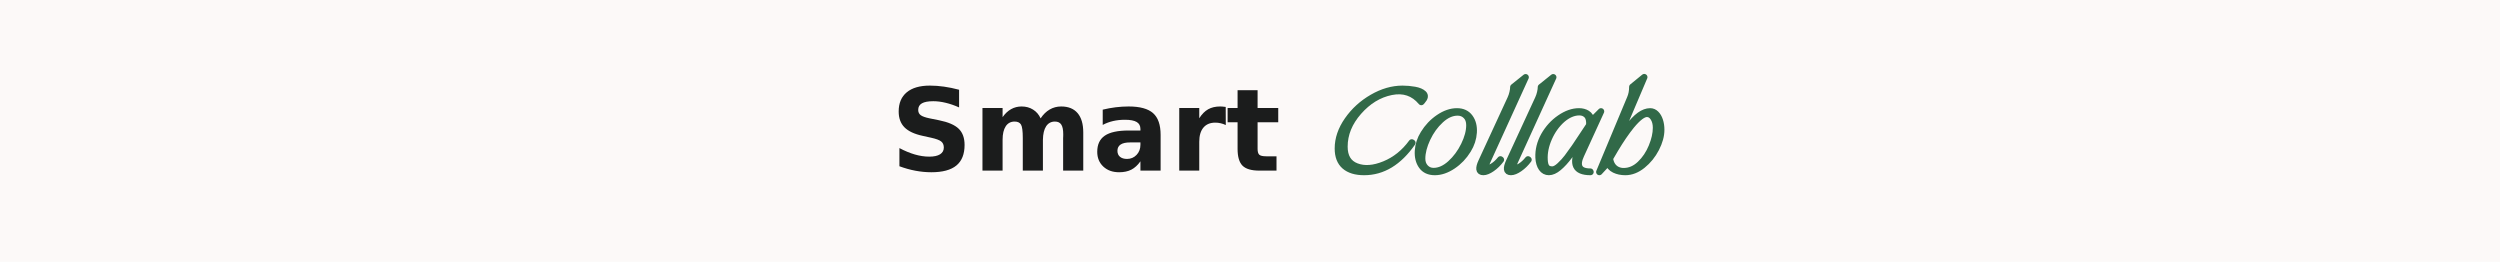
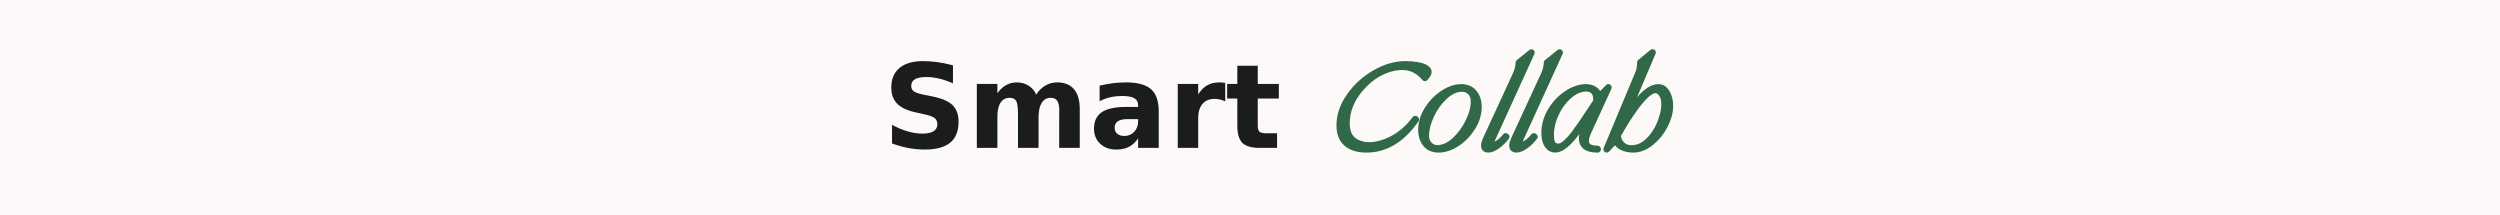
- <svg xmlns="http://www.w3.org/2000/svg" xmlns:xlink="http://www.w3.org/1999/xlink" width="349.2pt" height="36.576pt" viewBox="0 0 349.2 36.576" version="1.1">
+ <svg xmlns="http://www.w3.org/2000/svg" xmlns:xlink="http://www.w3.org/1999/xlink" width="342pt" height="29.376pt" viewBox="0 0 342 29.376" version="1.1">
  <defs>
    <style type="text/css">*{stroke-linejoin: round; stroke-linecap: butt}</style>
  </defs>
  <g id="figure_1">
    <g id="patch_1">
-       <path d="M 0 36.576  L 349.2 36.576  L 349.2 0  L 0 0  z " style="fill: #fcf9f8" />
+       <path d="M 0 29.376  L 342 29.376  L 342 0  L 0 0  z " style="fill: #fcf9f8" />
    </g>
    <g id="axes_1">
      <g id="text_1">
-         <g style="fill: #1b1c1c" transform="translate(124.38 23.832) scale(0.16 -0.16)">
+         <g style="fill: #1b1c1c" transform="translate(120.78 20.232) scale(0.16 -0.16)">
          <defs>
            <path id="DejaVuSans-Bold-36" d="M 3834 4519  L 3834 3531  Q 3450 3703 3084 3790  Q 2719 3878 2394 3878  Q 1963 3878 1756 3759  Q 1550 3641 1550 3391  Q 1550 3203 1689 3098  Q 1828 2994 2194 2919  L 2706 2816  Q 3484 2659 3812 2340  Q 4141 2022 4141 1434  Q 4141 663 3683 286  Q 3225 -91 2284 -91  Q 1841 -91 1394 -6  Q 947 78 500 244  L 500 1259  Q 947 1022 1364 901  Q 1781 781 2169 781  Q 2563 781 2772 912  Q 2981 1044 2981 1288  Q 2981 1506 2839 1625  Q 2697 1744 2272 1838  L 1806 1941  Q 1106 2091 782 2419  Q 459 2747 459 3303  Q 459 4000 909 4375  Q 1359 4750 2203 4750  Q 2588 4750 2994 4692  Q 3400 4634 3834 4519  z " transform="scale(0.015625)" />
            <path id="DejaVuSans-Bold-50" d="M 3781 2919  Q 3994 3244 4286 3414  Q 4578 3584 4928 3584  Q 5531 3584 5847 3212  Q 6163 2841 6163 2131  L 6163 0  L 5038 0  L 5038 1825  Q 5041 1866 5042 1909  Q 5044 1953 5044 2034  Q 5044 2406 4934 2573  Q 4825 2741 4581 2741  Q 4263 2741 4089 2478  Q 3916 2216 3909 1719  L 3909 0  L 2784 0  L 2784 1825  Q 2784 2406 2684 2573  Q 2584 2741 2328 2741  Q 2006 2741 1831 2477  Q 1656 2213 1656 1722  L 1656 0  L 531 0  L 531 3500  L 1656 3500  L 1656 2988  Q 1863 3284 2130 3434  Q 2397 3584 2719 3584  Q 3081 3584 3359 3409  Q 3638 3234 3781 2919  z " transform="scale(0.015625)" />
            <path id="DejaVuSans-Bold-44" d="M 2106 1575  Q 1756 1575 1579 1456  Q 1403 1338 1403 1106  Q 1403 894 1545 773  Q 1688 653 1941 653  Q 2256 653 2472 879  Q 2688 1106 2688 1447  L 2688 1575  L 2106 1575  z M 3816 1997  L 3816 0  L 2688 0  L 2688 519  Q 2463 200 2181 54  Q 1900 -91 1497 -91  Q 953 -91 614 226  Q 275 544 275 1050  Q 275 1666 698 1953  Q 1122 2241 2028 2241  L 2688 2241  L 2688 2328  Q 2688 2594 2478 2717  Q 2269 2841 1825 2841  Q 1466 2841 1156 2769  Q 847 2697 581 2553  L 581 3406  Q 941 3494 1303 3539  Q 1666 3584 2028 3584  Q 2975 3584 3395 3211  Q 3816 2838 3816 1997  z " transform="scale(0.015625)" />
            <path id="DejaVuSans-Bold-55" d="M 3138 2547  Q 2991 2616 2845 2648  Q 2700 2681 2553 2681  Q 2122 2681 1889 2404  Q 1656 2128 1656 1613  L 1656 0  L 538 0  L 538 3500  L 1656 3500  L 1656 2925  Q 1872 3269 2151 3426  Q 2431 3584 2822 3584  Q 2878 3584 2943 3579  Q 3009 3575 3134 3559  L 3138 2547  z " transform="scale(0.015625)" />
            <path id="DejaVuSans-Bold-57" d="M 1759 4494  L 1759 3500  L 2913 3500  L 2913 2700  L 1759 2700  L 1759 1216  Q 1759 972 1856 886  Q 1953 800 2241 800  L 2816 800  L 2816 0  L 1856 0  Q 1194 0 917 276  Q 641 553 641 1216  L 641 2700  L 84 2700  L 84 3500  L 641 3500  L 641 4494  L 1759 4494  z " transform="scale(0.015625)" />
            <path id="DejaVuSans-Bold-3" transform="scale(0.015625)" />
          </defs>
          <use xlink:href="#DejaVuSans-Bold-36" />
          <use xlink:href="#DejaVuSans-Bold-50" transform="translate(72.01562 0)" />
          <use xlink:href="#DejaVuSans-Bold-44" transform="translate(176.2188 0)" />
          <use xlink:href="#DejaVuSans-Bold-55" transform="translate(243.7031 0)" />
          <use xlink:href="#DejaVuSans-Bold-57" transform="translate(293.0156 0)" />
          <use xlink:href="#DejaVuSans-Bold-3" transform="translate(340.8125 0)" />
        </g>
      </g>
      <g id="text_2">
-         <path d="M 190.543 24.024  Q 188.783 24.024 187.831 23.202  Q 186.878 22.377 186.878 20.744  Q 186.878 18.712 188.231 16.777  Q 189.583 14.839 191.686 13.624  Q 193.791 12.407 195.903 12.407  Q 196.751 12.407 197.598 12.559  Q 198.448 12.712 198.838 13.089  Q 199.231 13.464 198.671 14.087  L 198.528 14.247  Q 196.911 12.312 194.333 12.832  Q 191.758 13.352 189.773 15.61  Q 187.791 17.864 187.791 20.487  Q 187.791 22.599 189.463 23.239  Q 191.136 23.88 193.391 22.952  Q 195.648 22.024 197.198 19.897  L 197.278 19.945  Q 194.431 24.024 190.543 24.024  z " style="fill: #316948; stroke: #316948; stroke-width: 0.9" />
-         <path d="M 190.543 24.024  Q 188.783 24.024 187.831 23.202  Q 186.878 22.377 186.878 20.744  Q 186.878 18.712 188.231 16.777  Q 189.583 14.839 191.686 13.624  Q 193.791 12.407 195.903 12.407  Q 196.751 12.407 197.598 12.559  Q 198.448 12.712 198.838 13.089  Q 199.231 13.464 198.671 14.087  L 198.528 14.247  Q 196.911 12.312 194.333 12.832  Q 191.758 13.352 189.773 15.61  Q 187.791 17.864 187.791 20.487  Q 187.791 22.599 189.463 23.239  Q 191.136 23.88 193.391 22.952  Q 195.648 22.024 197.198 19.897  L 197.278 19.945  Q 194.431 24.024 190.543 24.024  z " style="fill: #316948" />
+         <path d="M 186.943 20.424  Q 185.183 20.424 184.231 19.602  Q 183.278 18.777 183.278 17.145  Q 183.278 15.112 184.631 13.177  Q 185.983 11.239 188.086 10.024  Q 190.191 8.807 192.303 8.807  Q 193.151 8.807 193.998 8.96  Q 194.848 9.112 195.238 9.489  Q 195.631 9.864 195.071 10.487  L 194.928 10.647  Q 193.311 8.712 190.733 9.232  Q 188.158 9.752 186.173 12.009  Q 184.191 14.264 184.191 16.887  Q 184.191 19 185.863 19.64  Q 187.536 20.279 189.791 19.352  Q 192.048 18.424 193.598 16.297  L 193.678 16.345  Q 190.831 20.424 186.943 20.424  z " style="fill: #316948; stroke: #316948; stroke-width: 0.9" />
+         <path d="M 186.943 20.424  Q 185.183 20.424 184.231 19.602  Q 183.278 18.777 183.278 17.145  Q 183.278 15.112 184.631 13.177  Q 185.983 11.239 188.086 10.024  Q 190.191 8.807 192.303 8.807  Q 193.151 8.807 193.998 8.96  Q 194.848 9.112 195.238 9.489  Q 195.631 9.864 195.071 10.487  L 194.928 10.647  Q 193.311 8.712 190.733 9.232  Q 188.158 9.752 186.173 12.009  Q 184.191 14.264 184.191 16.887  Q 184.191 19 185.863 19.64  Q 187.536 20.279 189.791 19.352  Q 192.048 18.424 193.598 16.297  L 193.678 16.345  Q 190.831 20.424 186.943 20.424  z " style="fill: #316948" />
      </g>
      <g id="text_3">
-         <path d="M 200.419 24.024  Q 199.186 24.024 198.586 23.177  Q 197.986 22.327 198.066 21.064  Q 198.146 19.799 198.849 18.665  Q 199.681 17.305 200.969 16.432  Q 202.259 15.559 203.506 15.559  Q 204.689 15.559 205.304 16.399  Q 205.921 17.239 205.841 18.512  Q 205.761 19.785 205.041 20.952  Q 204.209 22.312 202.929 23.169  Q 201.649 24.024 200.419 24.024  z M 198.641 22.167  Q 198.641 22.919 199.096 23.41  Q 199.554 23.897 200.241 23.897  Q 201.441 23.897 202.601 22.849  Q 203.761 21.799 204.504 20.279  Q 205.249 18.759 205.249 17.48  Q 205.249 16.647 204.776 16.177  Q 204.306 15.704 203.601 15.704  Q 202.386 15.704 201.234 16.762  Q 200.081 17.817 199.361 19.352  Q 198.641 20.887 198.641 22.167  z " style="fill: #316948; stroke: #316948; stroke-width: 0.9" />
-         <path d="M 200.419 24.024  Q 199.186 24.024 198.586 23.177  Q 197.986 22.327 198.066 21.064  Q 198.146 19.799 198.849 18.665  Q 199.681 17.305 200.969 16.432  Q 202.259 15.559 203.506 15.559  Q 204.689 15.559 205.304 16.399  Q 205.921 17.239 205.841 18.512  Q 205.761 19.785 205.041 20.952  Q 204.209 22.312 202.929 23.169  Q 201.649 24.024 200.419 24.024  z M 198.641 22.167  Q 198.641 22.919 199.096 23.41  Q 199.554 23.897 200.241 23.897  Q 201.441 23.897 202.601 22.849  Q 203.761 21.799 204.504 20.279  Q 205.249 18.759 205.249 17.48  Q 205.249 16.647 204.776 16.177  Q 204.306 15.704 203.601 15.704  Q 202.386 15.704 201.234 16.762  Q 200.081 17.817 199.361 19.352  Q 198.641 20.887 198.641 22.167  z " style="fill: #316948" />
+         <path d="M 196.819 20.424  Q 195.586 20.424 194.986 19.577  Q 194.386 18.727 194.466 17.465  Q 194.546 16.2 195.249 15.065  Q 196.081 13.704 197.369 12.832  Q 198.659 11.96 199.906 11.96  Q 201.089 11.96 201.704 12.8  Q 202.321 13.639 202.241 14.912  Q 202.161 16.184 201.441 17.352  Q 200.609 18.712 199.329 19.57  Q 198.049 20.424 196.819 20.424  z M 195.041 18.567  Q 195.041 19.32 195.496 19.809  Q 195.954 20.297 196.641 20.297  Q 197.841 20.297 199.001 19.25  Q 200.161 18.2 200.904 16.68  Q 201.649 15.159 201.649 13.88  Q 201.649 13.047 201.176 12.577  Q 200.706 12.104 200.001 12.104  Q 198.786 12.104 197.634 13.162  Q 196.481 14.217 195.761 15.752  Q 195.041 17.287 195.041 18.567  z " style="fill: #316948; stroke: #316948; stroke-width: 0.9" />
+         <path d="M 196.819 20.424  Q 195.586 20.424 194.986 19.577  Q 194.386 18.727 194.466 17.465  Q 194.546 16.2 195.249 15.065  Q 196.081 13.704 197.369 12.832  Q 198.659 11.96 199.906 11.96  Q 201.089 11.96 201.704 12.8  Q 202.321 13.639 202.241 14.912  Q 202.161 16.184 201.441 17.352  Q 200.609 18.712 199.329 19.57  Q 198.049 20.424 196.819 20.424  z M 195.041 18.567  Q 195.041 19.32 195.496 19.809  Q 195.954 20.297 196.641 20.297  Q 197.841 20.297 199.001 19.25  Q 200.161 18.2 200.904 16.68  Q 201.649 15.159 201.649 13.88  Q 201.649 13.047 201.176 12.577  Q 200.706 12.104 200.001 12.104  Q 198.786 12.104 197.634 13.162  Q 196.481 14.217 195.761 15.752  Q 195.041 17.287 195.041 18.567  z " style="fill: #316948" />
      </g>
      <g id="text_4">
-         <path d="M 207.195 24.024  Q 206.698 24.024 206.658 23.642  Q 206.618 23.257 206.923 22.599  L 210.985 13.8  Q 211.178 13.384 211.28 12.937  Q 211.385 12.487 211.385 12.167  L 213.098 10.792  L 207.723 22.584  Q 207.403 23.272 207.643 23.439  Q 207.883 23.607 208.465 23.265  Q 209.05 22.919 209.578 22.265  L 209.643 22.312  Q 209.083 23.064 208.385 23.544  Q 207.69 24.024 207.195 24.024  z " style="fill: #316948; stroke: #316948; stroke-width: 0.9" />
-         <path d="M 207.195 24.024  Q 206.698 24.024 206.658 23.642  Q 206.618 23.257 206.923 22.599  L 210.985 13.8  Q 211.178 13.384 211.28 12.937  Q 211.385 12.487 211.385 12.167  L 213.098 10.792  L 207.723 22.584  Q 207.403 23.272 207.643 23.439  Q 207.883 23.607 208.465 23.265  Q 209.05 22.919 209.578 22.265  L 209.643 22.312  Q 209.083 23.064 208.385 23.544  Q 207.69 24.024 207.195 24.024  z " style="fill: #316948" />
+         <path d="M 203.595 20.424  Q 203.098 20.424 203.058 20.042  Q 203.018 19.657 203.323 19  L 207.385 10.2  Q 207.578 9.784 207.68 9.337  Q 207.785 8.887 207.785 8.567  L 209.498 7.192  L 204.123 18.985  Q 203.803 19.672 204.043 19.84  Q 204.283 20.007 204.865 19.665  Q 205.45 19.32 205.978 18.665  L 206.043 18.712  Q 205.483 19.465 204.785 19.945  Q 204.09 20.424 203.595 20.424  z " style="fill: #316948; stroke: #316948; stroke-width: 0.9" />
+         <path d="M 203.595 20.424  Q 203.098 20.424 203.058 20.042  Q 203.018 19.657 203.323 19  L 207.385 10.2  Q 207.578 9.784 207.68 9.337  Q 207.785 8.887 207.785 8.567  L 209.498 7.192  L 204.123 18.985  Q 203.803 19.672 204.043 19.84  Q 204.283 20.007 204.865 19.665  Q 205.45 19.32 205.978 18.665  L 206.043 18.712  Q 205.483 19.465 204.785 19.945  Q 204.09 20.424 203.595 20.424  z " style="fill: #316948" />
      </g>
      <g id="text_5">
-         <path d="M 211.052 24.024  Q 210.555 24.024 210.515 23.642  Q 210.475 23.257 210.78 22.599  L 214.842 13.8  Q 215.035 13.384 215.137 12.937  Q 215.242 12.487 215.242 12.167  L 216.955 10.792  L 211.58 22.584  Q 211.26 23.272 211.5 23.439  Q 211.74 23.607 212.322 23.265  Q 212.907 22.919 213.435 22.265  L 213.5 22.312  Q 212.94 23.064 212.242 23.544  Q 211.547 24.024 211.052 24.024  z " style="fill: #316948; stroke: #316948; stroke-width: 0.9" />
-         <path d="M 211.052 24.024  Q 210.555 24.024 210.515 23.642  Q 210.475 23.257 210.78 22.599  L 214.842 13.8  Q 215.035 13.384 215.137 12.937  Q 215.242 12.487 215.242 12.167  L 216.955 10.792  L 211.58 22.584  Q 211.26 23.272 211.5 23.439  Q 211.74 23.607 212.322 23.265  Q 212.907 22.919 213.435 22.265  L 213.5 22.312  Q 212.94 23.064 212.242 23.544  Q 211.547 24.024 211.052 24.024  z " style="fill: #316948" />
+         <path d="M 207.452 20.424  Q 206.955 20.424 206.915 20.042  Q 206.875 19.657 207.18 19  L 211.242 10.2  Q 211.435 9.784 211.537 9.337  Q 211.642 8.887 211.642 8.567  L 213.355 7.192  L 207.98 18.985  Q 207.66 19.672 207.9 19.84  Q 208.14 20.007 208.722 19.665  Q 209.307 19.32 209.835 18.665  L 209.9 18.712  Q 209.34 19.465 208.642 19.945  Q 207.947 20.424 207.452 20.424  z " style="fill: #316948; stroke: #316948; stroke-width: 0.9" />
+         <path d="M 207.452 20.424  Q 206.955 20.424 206.915 20.042  Q 206.875 19.657 207.18 19  L 211.242 10.2  Q 211.435 9.784 211.537 9.337  Q 211.642 8.887 211.642 8.567  L 213.355 7.192  L 207.98 18.985  Q 207.66 19.672 207.9 19.84  Q 208.14 20.007 208.722 19.665  Q 209.307 19.32 209.835 18.665  L 209.9 18.712  Q 209.34 19.465 208.642 19.945  Q 207.947 20.424 207.452 20.424  z " style="fill: #316948" />
      </g>
      <g id="text_6">
-         <path d="M 216.349 24.024  Q 215.724 24.024 215.339 23.482  Q 214.957 22.937 214.909 22.007  Q 214.844 20.424 215.677 18.919  Q 216.524 17.432 217.884 16.497  Q 219.244 15.559 220.557 15.559  Q 221.212 15.559 221.692 15.857  Q 222.172 16.152 222.332 16.857  L 223.629 15.559  L 220.844 21.64  Q 220.317 22.759 220.627 23.369  Q 220.939 23.977 222.139 23.977  L 222.157 24.024  Q 220.557 24.024 220.172 23.192  Q 219.789 22.36 220.524 20.744  L 221.709 18.137  L 221.739 18.087  Q 221.244 18.825 220.749 19.577  Q 219.772 21.017 219.229 21.752  Q 218.444 22.807 217.707 23.417  Q 216.972 24.024 216.349 24.024  z M 216.829 23.687  Q 217.277 23.687 217.884 23.119  Q 218.492 22.552 218.924 21.977  Q 219.357 21.399 219.964 20.537  Q 220.459 19.785 220.957 19.047  Q 221.484 18.265 221.997 17.48  Q 222.059 16.52 221.659 16.097  Q 221.259 15.672 220.604 15.672  Q 219.997 15.672 219.397 15.93  Q 218.797 16.184 218.204 16.697  Q 217.037 17.737 216.347 19.297  Q 215.659 20.857 215.739 22.327  Q 215.772 23.047 216.019 23.367  Q 216.269 23.687 216.829 23.687  z " style="fill: #316948; stroke: #316948; stroke-width: 0.9" />
-         <path d="M 216.349 24.024  Q 215.724 24.024 215.339 23.482  Q 214.957 22.937 214.909 22.007  Q 214.844 20.424 215.677 18.919  Q 216.524 17.432 217.884 16.497  Q 219.244 15.559 220.557 15.559  Q 221.212 15.559 221.692 15.857  Q 222.172 16.152 222.332 16.857  L 223.629 15.559  L 220.844 21.64  Q 220.317 22.759 220.627 23.369  Q 220.939 23.977 222.139 23.977  L 222.157 24.024  Q 220.557 24.024 220.172 23.192  Q 219.789 22.36 220.524 20.744  L 221.709 18.137  L 221.739 18.087  Q 221.244 18.825 220.749 19.577  Q 219.772 21.017 219.229 21.752  Q 218.444 22.807 217.707 23.417  Q 216.972 24.024 216.349 24.024  z M 216.829 23.687  Q 217.277 23.687 217.884 23.119  Q 218.492 22.552 218.924 21.977  Q 219.357 21.399 219.964 20.537  Q 220.459 19.785 220.957 19.047  Q 221.484 18.265 221.997 17.48  Q 222.059 16.52 221.659 16.097  Q 221.259 15.672 220.604 15.672  Q 219.997 15.672 219.397 15.93  Q 218.797 16.184 218.204 16.697  Q 217.037 17.737 216.347 19.297  Q 215.659 20.857 215.739 22.327  Q 215.772 23.047 216.019 23.367  Q 216.269 23.687 216.829 23.687  z " style="fill: #316948" />
+         <path d="M 212.749 20.424  Q 212.124 20.424 211.739 19.882  Q 211.357 19.337 211.309 18.407  Q 211.244 16.825 212.077 15.319  Q 212.924 13.832 214.284 12.897  Q 215.644 11.96 216.957 11.96  Q 217.612 11.96 218.092 12.257  Q 218.572 12.552 218.732 13.257  L 220.029 11.96  L 217.244 18.04  Q 216.717 19.16 217.027 19.77  Q 217.339 20.377 218.539 20.377  L 218.557 20.424  Q 216.957 20.424 216.572 19.592  Q 216.189 18.759 216.924 17.145  L 218.109 14.537  L 218.139 14.487  Q 217.644 15.225 217.149 15.977  Q 216.172 17.417 215.629 18.152  Q 214.844 19.207 214.107 19.817  Q 213.372 20.424 212.749 20.424  z M 213.229 20.087  Q 213.677 20.087 214.284 19.52  Q 214.892 18.952 215.324 18.377  Q 215.757 17.799 216.364 16.937  Q 216.859 16.184 217.357 15.447  Q 217.884 14.665 218.397 13.88  Q 218.459 12.919 218.059 12.497  Q 217.659 12.072 217.004 12.072  Q 216.397 12.072 215.797 12.329  Q 215.197 12.585 214.604 13.097  Q 213.437 14.137 212.747 15.697  Q 212.059 17.257 212.139 18.727  Q 212.172 19.447 212.419 19.767  Q 212.669 20.087 213.229 20.087  z " style="fill: #316948; stroke: #316948; stroke-width: 0.9" />
+         <path d="M 212.749 20.424  Q 212.124 20.424 211.739 19.882  Q 211.357 19.337 211.309 18.407  Q 211.244 16.825 212.077 15.319  Q 212.924 13.832 214.284 12.897  Q 215.644 11.96 216.957 11.96  Q 217.612 11.96 218.092 12.257  Q 218.572 12.552 218.732 13.257  L 220.029 11.96  L 217.244 18.04  Q 216.717 19.16 217.027 19.77  Q 217.339 20.377 218.539 20.377  L 218.557 20.424  Q 216.957 20.424 216.572 19.592  Q 216.189 18.759 216.924 17.145  L 218.109 14.537  L 218.139 14.487  Q 217.644 15.225 217.149 15.977  Q 216.172 17.417 215.629 18.152  Q 214.844 19.207 214.107 19.817  Q 213.372 20.424 212.749 20.424  z M 213.229 20.087  Q 213.677 20.087 214.284 19.52  Q 214.892 18.952 215.324 18.377  Q 215.757 17.799 216.364 16.937  Q 216.859 16.184 217.357 15.447  Q 217.884 14.665 218.397 13.88  Q 218.459 12.919 218.059 12.497  Q 217.659 12.072 217.004 12.072  Q 216.397 12.072 215.797 12.329  Q 215.197 12.585 214.604 13.097  Q 213.437 14.137 212.747 15.697  Q 212.059 17.257 212.139 18.727  Q 212.172 19.447 212.419 19.767  Q 212.669 20.087 213.229 20.087  z " style="fill: #316948" />
      </g>
      <g id="text_7">
-         <path d="M 227.701 13.72  Q 228.006 13.017 228.006 12.137  L 229.668 10.777  L 225.268 21.127  L 226.006 19.897  Q 226.613 18.857 227.366 17.847  Q 228.276 16.647 229.028 16.105  Q 229.781 15.559 230.501 15.559  Q 230.948 15.559 231.301 15.905  Q 231.653 16.247 231.843 16.832  Q 232.036 17.417 232.036 18.119  Q 232.036 19.367 231.316 20.759  Q 230.596 22.152 229.428 23.09  Q 228.261 24.024 227.028 24.024  Q 226.166 24.024 225.508 23.704  Q 224.853 23.384 224.613 22.712  L 223.396 24.024  L 227.701 13.72  z M 224.868 22.119  Q 224.933 22.68 225.196 23.09  Q 225.461 23.497 225.876 23.704  Q 226.293 23.912 226.788 23.912  Q 228.053 23.912 229.093 22.919  Q 230.133 21.927 230.723 20.487  Q 231.316 19.047 231.316 17.847  Q 231.316 17.017 230.956 16.457  Q 230.596 15.897 230.036 15.897  Q 229.636 15.897 229.091 16.312  Q 228.548 16.727 227.861 17.559  Q 226.773 18.904 225.606 20.857  L 224.868 22.119  z " style="fill: #316948; stroke: #316948; stroke-width: 0.9" />
-         <path d="M 227.701 13.72  Q 228.006 13.017 228.006 12.137  L 229.668 10.777  L 225.268 21.127  L 226.006 19.897  Q 226.613 18.857 227.366 17.847  Q 228.276 16.647 229.028 16.105  Q 229.781 15.559 230.501 15.559  Q 230.948 15.559 231.301 15.905  Q 231.653 16.247 231.843 16.832  Q 232.036 17.417 232.036 18.119  Q 232.036 19.367 231.316 20.759  Q 230.596 22.152 229.428 23.09  Q 228.261 24.024 227.028 24.024  Q 226.166 24.024 225.508 23.704  Q 224.853 23.384 224.613 22.712  L 223.396 24.024  L 227.701 13.72  z M 224.868 22.119  Q 224.933 22.68 225.196 23.09  Q 225.461 23.497 225.876 23.704  Q 226.293 23.912 226.788 23.912  Q 228.053 23.912 229.093 22.919  Q 230.133 21.927 230.723 20.487  Q 231.316 19.047 231.316 17.847  Q 231.316 17.017 230.956 16.457  Q 230.596 15.897 230.036 15.897  Q 229.636 15.897 229.091 16.312  Q 228.548 16.727 227.861 17.559  Q 226.773 18.904 225.606 20.857  L 224.868 22.119  z " style="fill: #316948" />
+         <path d="M 224.101 10.12  Q 224.406 9.417 224.406 8.537  L 226.068 7.177  L 221.668 17.527  L 222.406 16.297  Q 223.013 15.257 223.766 14.247  Q 224.676 13.047 225.428 12.505  Q 226.181 11.96 226.901 11.96  Q 227.348 11.96 227.701 12.305  Q 228.053 12.647 228.243 13.232  Q 228.436 13.817 228.436 14.52  Q 228.436 15.767 227.716 17.16  Q 226.996 18.552 225.828 19.489  Q 224.661 20.424 223.428 20.424  Q 222.566 20.424 221.908 20.105  Q 221.253 19.785 221.013 19.112  L 219.796 20.424  L 224.101 10.12  z M 221.268 18.52  Q 221.333 19.079 221.596 19.489  Q 221.861 19.897 222.276 20.105  Q 222.693 20.312 223.188 20.312  Q 224.453 20.312 225.493 19.32  Q 226.533 18.327 227.123 16.887  Q 227.716 15.447 227.716 14.247  Q 227.716 13.417 227.356 12.857  Q 226.996 12.297 226.436 12.297  Q 226.036 12.297 225.491 12.712  Q 224.948 13.127 224.261 13.96  Q 223.173 15.305 222.006 17.257  L 221.268 18.52  z " style="fill: #316948; stroke: #316948; stroke-width: 0.9" />
+         <path d="M 224.101 10.12  Q 224.406 9.417 224.406 8.537  L 226.068 7.177  L 221.668 17.527  L 222.406 16.297  Q 223.013 15.257 223.766 14.247  Q 224.676 13.047 225.428 12.505  Q 226.181 11.96 226.901 11.96  Q 227.348 11.96 227.701 12.305  Q 228.053 12.647 228.243 13.232  Q 228.436 13.817 228.436 14.52  Q 228.436 15.767 227.716 17.16  Q 226.996 18.552 225.828 19.489  Q 224.661 20.424 223.428 20.424  Q 222.566 20.424 221.908 20.105  Q 221.253 19.785 221.013 19.112  L 219.796 20.424  L 224.101 10.12  z M 221.268 18.52  Q 221.333 19.079 221.596 19.489  Q 221.861 19.897 222.276 20.105  Q 222.693 20.312 223.188 20.312  Q 224.453 20.312 225.493 19.32  Q 226.533 18.327 227.123 16.887  Q 227.716 15.447 227.716 14.247  Q 227.716 13.417 227.356 12.857  Q 226.996 12.297 226.436 12.297  Q 226.036 12.297 225.491 12.712  Q 224.948 13.127 224.261 13.96  Q 223.173 15.305 222.006 17.257  L 221.268 18.52  z " style="fill: #316948" />
      </g>
    </g>
  </g>
</svg>
